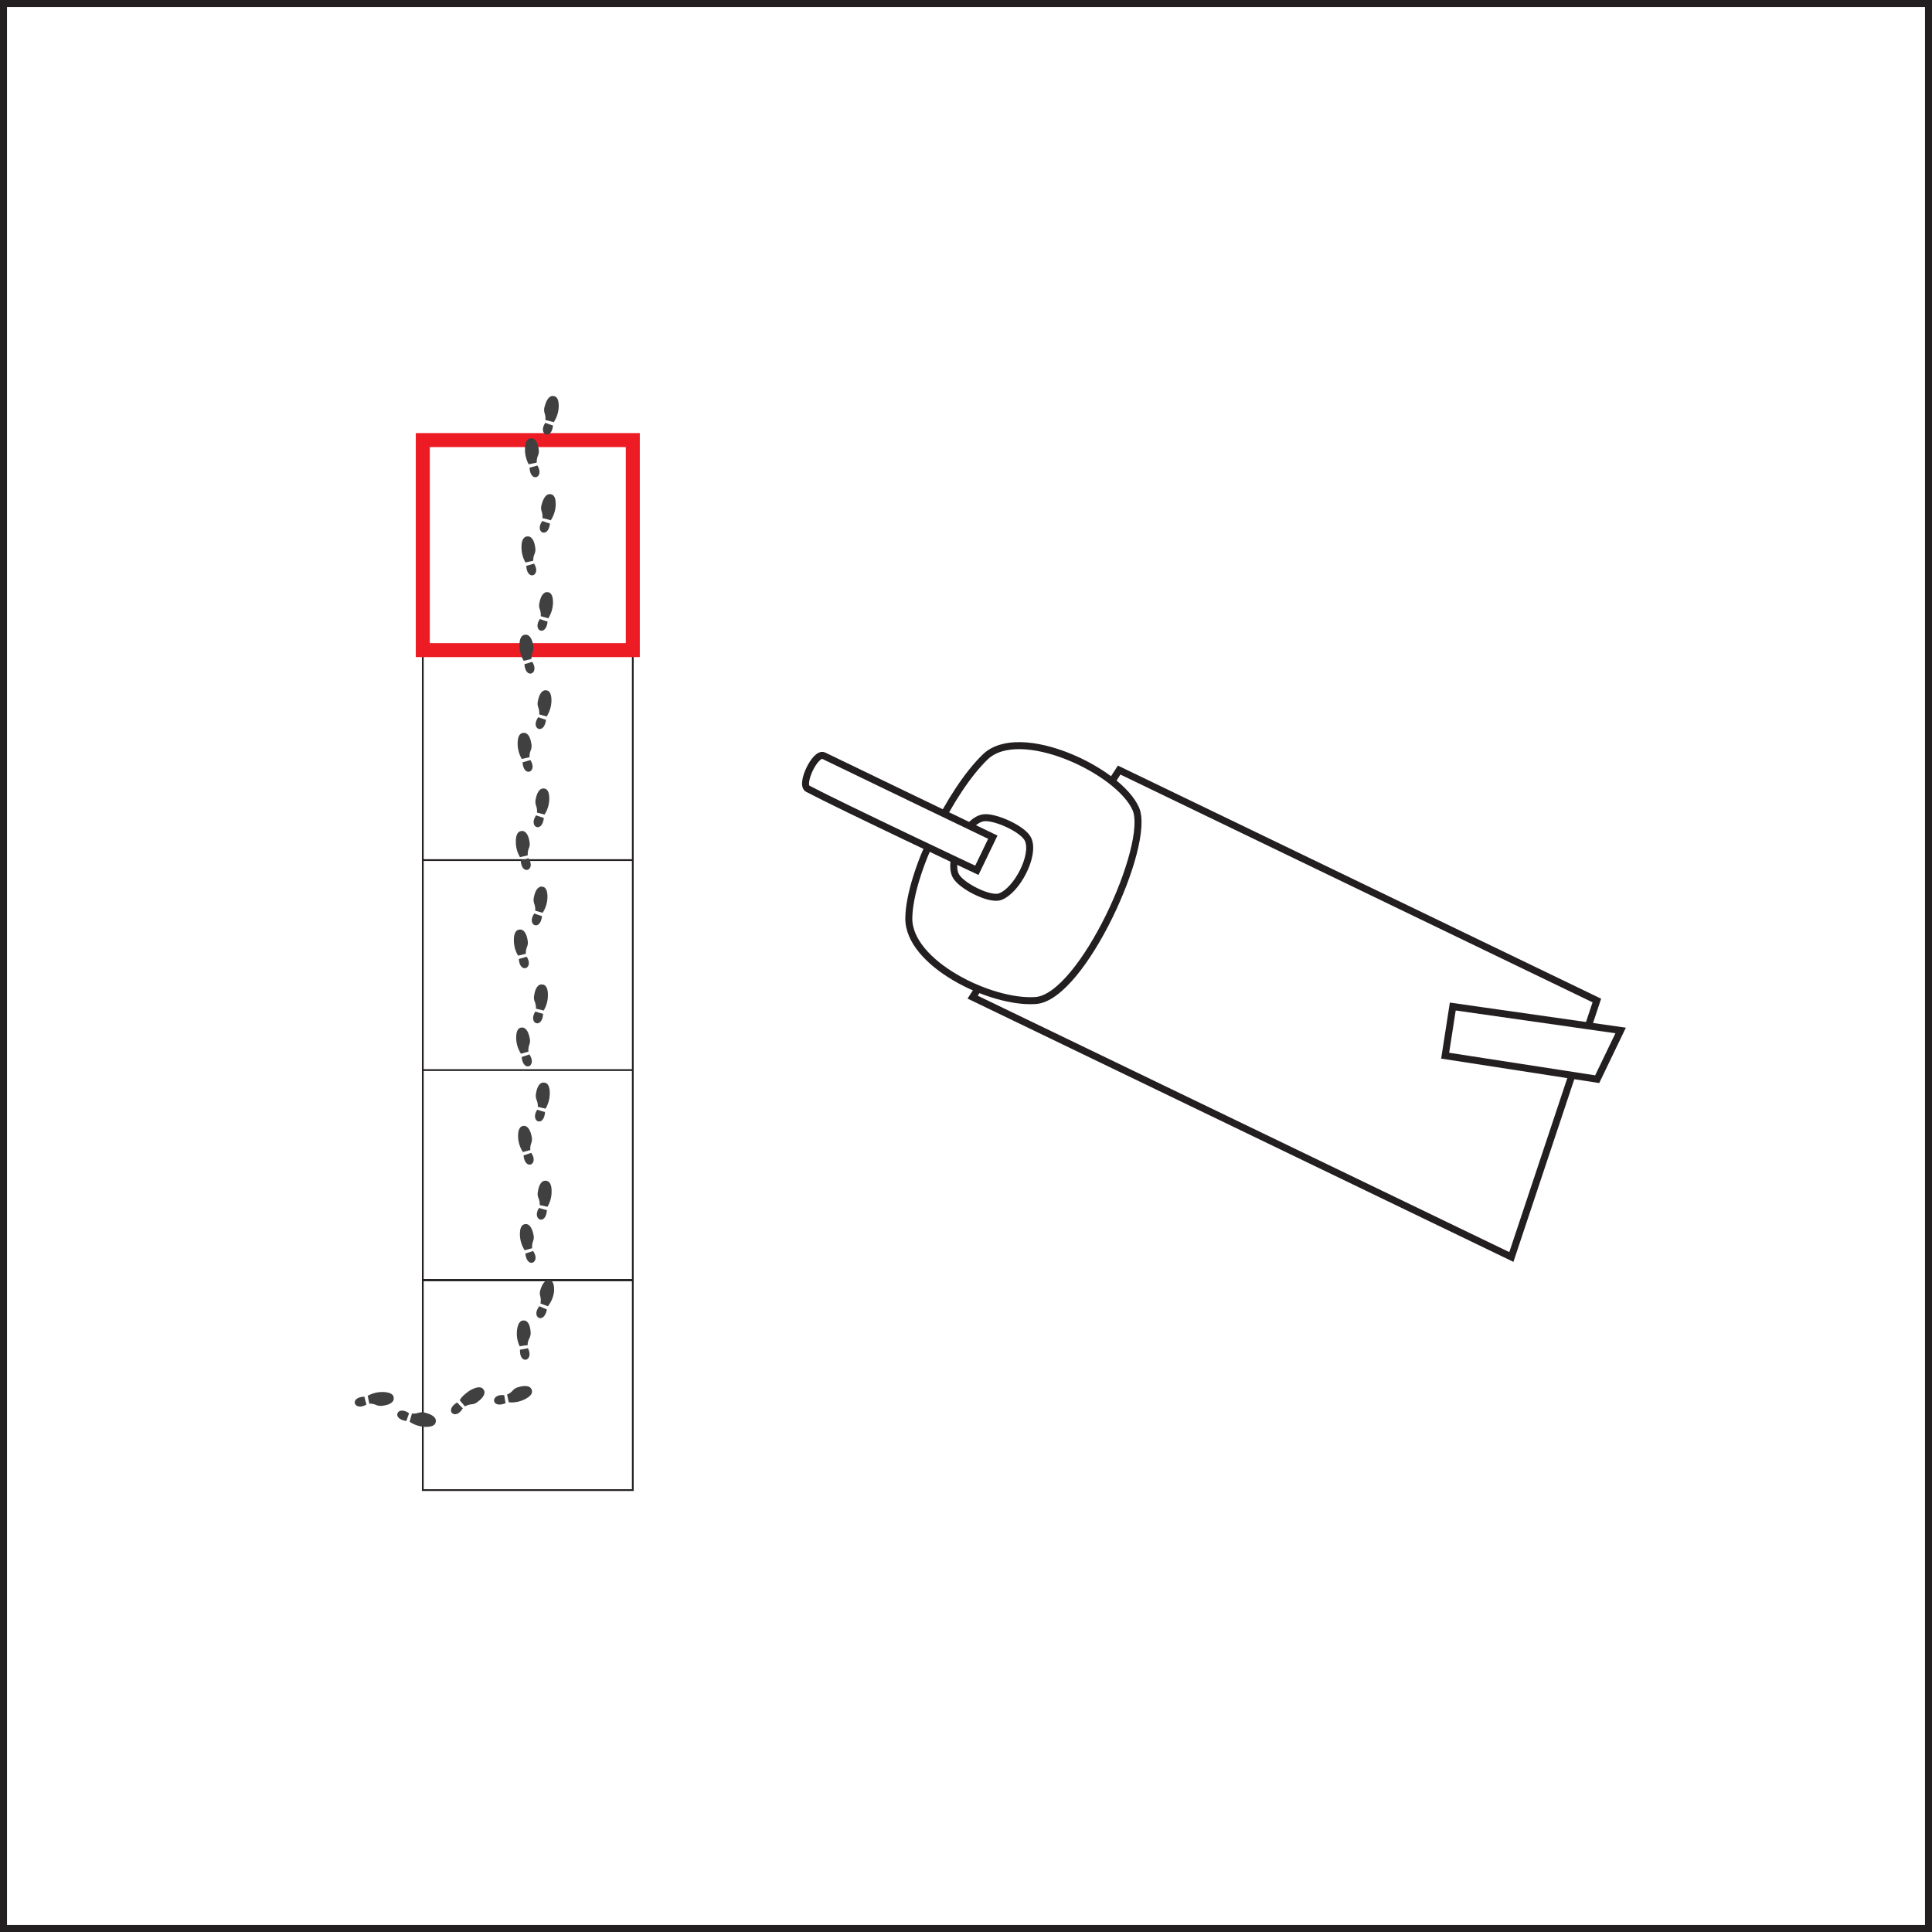
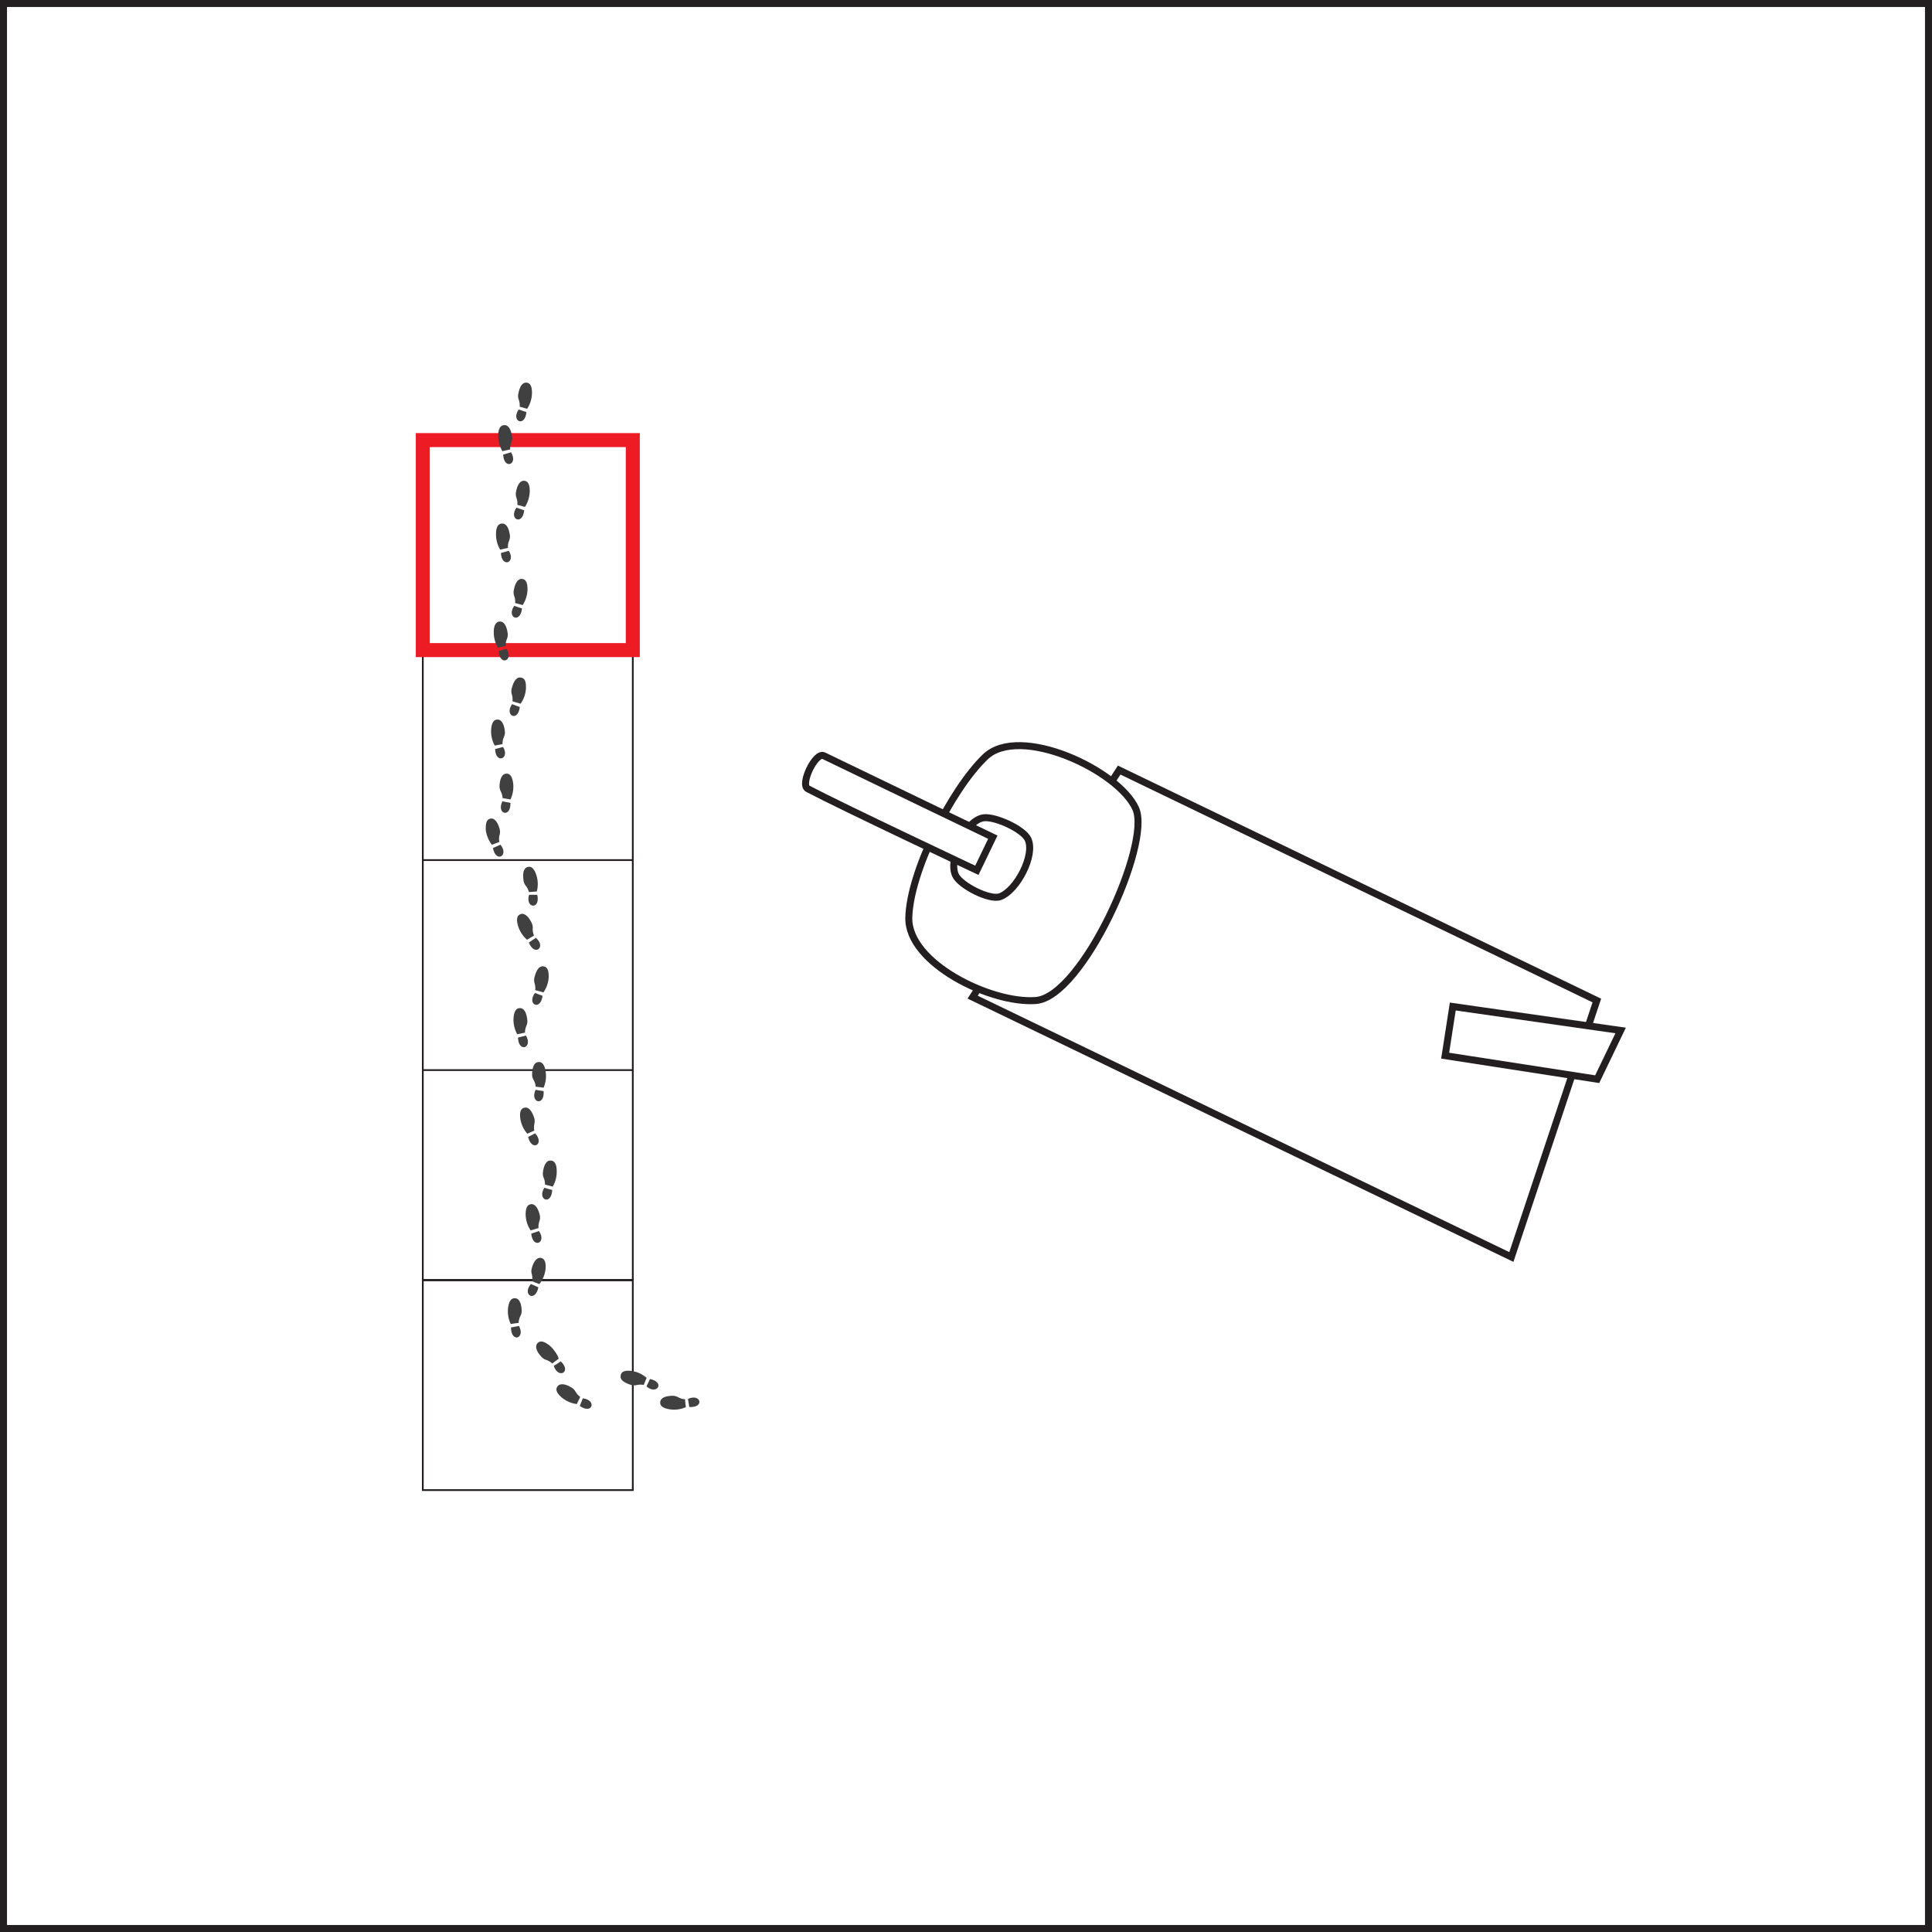
<svg xmlns="http://www.w3.org/2000/svg" viewBox="0 0 276 276">
  <defs>
-     <style>.cls-1{fill:#fff;}.cls-1,.cls-2{stroke:#231f20;}.cls-1,.cls-2,.cls-3{stroke-miterlimit:10;}.cls-2,.cls-3,.cls-4{fill:none;}.cls-2{stroke-width:0.25px;}.cls-3{stroke:#ed1c24;stroke-width:2px;}.cls-5{fill:#404040;}</style>
+     <style>.cls-1{fill:#fff;}.cls-1,.cls-2{stroke:#231f20;}.cls-1,.cls-2,.cls-3{stroke-miterlimit:10;}.cls-2,.cls-3{fill:none;}.cls-2{stroke-width:0.25px;}.cls-3{stroke:#ed1c24;stroke-width:2px;}.cls-4{fill:#404040;}</style>
  </defs>
  <g id="Layer_2" data-name="Layer 2">
    <g id="alarmclock1">
      <rect class="cls-1" x="0.5" y="0.5" width="275" height="275" />
      <g id="Layer_1-2" data-name="Layer 1-2">
        <polygon class="cls-1" points="228.12 142.93 215.91 179.57 138.95 142.45 159.88 110.01 228.12 142.93" />
        <polygon class="cls-1" points="231.52 147.21 228.17 154.17 206.45 150.81 207.54 143.79 231.52 147.21" />
        <path class="cls-1" d="M162.26,115.55c2.21,5.08-7.64,26.86-14.28,27.38-6.42.48-18.27-5.33-18.15-11.8s6-18.27,10.92-23S159.86,110.06,162.26,115.55Z" />
        <path class="cls-1" d="M146.86,119.9c1.06,2.28-1.62,7.36-4,8.2-1.49.54-5.68-1.6-6.36-3.07-1.06-2.29,1.42-7.84,4-8.2C142.13,116.6,146.18,118.43,146.86,119.9Z" />
        <path class="cls-1" d="M141.83,119.6l-2.28,4.73s-19.11-9-24.15-11.65c-1.16-.61,1.1-5.3,2.28-4.72C123.61,110.84,141.83,119.6,141.83,119.6Z" />
      </g>
      <rect class="cls-2" x="60.4" y="62.87" width="30" height="120" />
      <line class="cls-2" x1="60.4" y1="182.87" x2="90.4" y2="182.87" />
      <line class="cls-2" x1="60.4" y1="152.87" x2="90.4" y2="152.87" />
      <line class="cls-2" x1="60.4" y1="122.87" x2="90.4" y2="122.87" />
      <line class="cls-2" x1="60.4" y1="92.87" x2="90.4" y2="92.87" />
      <rect class="cls-3" x="60.4" y="62.87" width="30" height="30" />
      <rect class="cls-2" x="60.4" y="182.87" width="30" height="30" />
-       <rect class="cls-4" x="71.55" y="60.03" width="11.69" height="4.66" transform="translate(12.47 137.63) rotate(-88.08)" />
-       <path id="path2890" class="cls-5" d="M75.65,66.81c.45-.12.77-.19,1.12-.31C77.84,68.24,75.75,69.06,75.65,66.81Zm1-.72-1.12.24A4.34,4.34,0,0,1,75,64.05c0-.67.19-1.59,1.1-1.42.43.13.73.66.85,1.51a1.55,1.55,0,0,1-.12,1,2.13,2.13,0,0,0-.15.9Z" />
-       <path id="path2890-7" class="cls-5" d="M79,60.79c-.44-.16-.75-.25-1.1-.39C76.76,62.06,78.79,63,79,60.79Zm.11-.48a4.3,4.3,0,0,0,.71-2.24c0-.67-.08-1.6-1-1.49-.44.1-.77.61-1,1.45a1.57,1.57,0,0,0,0,1.06,2,2,0,0,1,.09.91Z" />
-       <rect class="cls-4" x="71.08" y="74.05" width="11.69" height="4.66" transform="translate(-1.99 150.71) rotate(-88.08)" />
-       <path id="path2890-2" data-name="path2890" class="cls-5" d="M75.18,80.83c.45-.13.77-.2,1.12-.31C77.37,82.25,75.28,83.08,75.18,80.83Zm1-.72-1.12.24a4.36,4.36,0,0,1-.56-2.28c0-.67.19-1.59,1.1-1.42.43.13.73.66.85,1.5a1.58,1.58,0,0,1-.12,1.06,2.13,2.13,0,0,0-.15.9Z" />
-       <path id="path2890-7-2" data-name="path2890-7" class="cls-5" d="M78.57,74.8c-.44-.15-.75-.24-1.1-.38C76.29,76.08,78.32,77,78.57,74.8Zm.11-.47a4.3,4.3,0,0,0,.71-2.24c0-.67-.08-1.6-1-1.49-.44.1-.77.61-1,1.44a1.56,1.56,0,0,0,0,1.06,2.2,2.2,0,0,1,.1.92C78,74.11,78.31,74.22,78.68,74.33Z" />
-       <rect class="cls-4" x="70.76" y="88.07" width="11.69" height="4.66" transform="matrix(0.02, -1, 1, 0.02, -15.25, 165.27)" />
-       <path id="path2890-3" data-name="path2890" class="cls-5" d="M74.92,94.88c.45-.14.77-.21,1.12-.33C77.13,96.27,75.05,97.12,74.92,94.88Zm1-.74-1.11.26a4.37,4.37,0,0,1-.6-2.28c0-.67.17-1.59,1.09-1.43.42.12.73.65.87,1.49a1.66,1.66,0,0,1-.11,1.06,2.13,2.13,0,0,0-.14.9Z" />
-       <path id="path2890-7-3" data-name="path2890-7" class="cls-5" d="M78.23,88.8c-.45-.15-.76-.23-1.11-.37C76,90.11,78,91,78.23,88.8Zm.1-.47A4.35,4.35,0,0,0,79,86.08c0-.68-.11-1.6-1-1.48-.43.11-.76.62-.93,1.46a1.61,1.61,0,0,0,.07,1.06,2.17,2.17,0,0,1,.11.91Z" />
-       <rect class="cls-4" x="70.49" y="102.1" width="11.69" height="4.66" transform="translate(-29.53 178.76) rotate(-88.91)" />
-       <path id="path2890-4" data-name="path2890" class="cls-5" d="M74.65,108.9l1.12-.32C76.86,110.29,74.79,111.15,74.65,108.9Zm1-.73-1.11.25a4.26,4.26,0,0,1-.59-2.27c0-.67.16-1.59,1.08-1.44.43.12.74.65.87,1.5a1.55,1.55,0,0,1-.11,1.05,2.17,2.17,0,0,0-.14.91Z" />
-       <path id="path2890-7-4" data-name="path2890-7" class="cls-5" d="M78,102.83c-.45-.16-.76-.24-1.11-.37C75.7,104.13,77.74,105.06,78,102.83Zm.1-.48a4.33,4.33,0,0,0,.68-2.25c0-.67-.11-1.6-1-1.48-.43.11-.76.63-.92,1.46a1.49,1.49,0,0,0,.07,1.06,2.34,2.34,0,0,1,.1.91C77.33,102.14,77.69,102.25,78.06,102.35Z" />
-       <rect class="cls-4" x="70.22" y="116.12" width="11.69" height="4.66" transform="translate(-43.81 192.25) rotate(-88.91)" />
-       <path id="path2890-5" data-name="path2890" class="cls-5" d="M74.39,122.93c.45-.14.76-.21,1.12-.33C76.6,124.32,74.52,125.17,74.39,122.93Zm1-.74-1.11.26a4.27,4.27,0,0,1-.59-2.28c0-.67.17-1.59,1.08-1.44.43.13.74.66.87,1.5a1.5,1.5,0,0,1-.11,1,2.2,2.2,0,0,0-.14.91Z" />
-       <path id="path2890-7-5" data-name="path2890-7" class="cls-5" d="M77.69,116.85c-.44-.15-.75-.24-1.11-.37C75.43,118.16,77.47,119.09,77.69,116.85Zm.1-.48a4.21,4.21,0,0,0,.68-2.25c0-.67-.1-1.59-1-1.47-.44.1-.76.62-.93,1.46a1.61,1.61,0,0,0,.07,1.06,2.13,2.13,0,0,1,.1.91Z" />
-       <rect class="cls-4" x="69.96" y="130.15" width="11.69" height="4.66" transform="translate(-58.09 205.74) rotate(-88.91)" />
-       <path id="path2890-6" data-name="path2890" class="cls-5" d="M74.12,137c.45-.13.76-.21,1.12-.33C76.33,138.34,74.25,139.2,74.12,137Zm1-.74-1.11.26a4.27,4.27,0,0,1-.6-2.27c0-.68.17-1.6,1.08-1.44.43.12.74.65.88,1.49a1.58,1.58,0,0,1-.12,1.06,2.29,2.29,0,0,0-.13.9Z" />
-       <path id="path2890-7-6" data-name="path2890-7" class="cls-5" d="M77.43,130.87c-.45-.15-.76-.23-1.11-.37C75.16,132.18,77.21,133.11,77.43,130.87Zm.09-.47a4.25,4.25,0,0,0,.69-2.25c0-.68-.11-1.6-1-1.48-.43.11-.76.62-.93,1.46a1.61,1.61,0,0,0,.07,1.06,2.17,2.17,0,0,1,.11.91C76.79,130.19,77.16,130.29,77.52,130.4Z" />
-       <rect class="cls-4" x="73.7" y="140.65" width="4.66" height="11.69" transform="translate(-2.77 1.47) rotate(-1.09)" />
-       <path id="path2890-7-7" data-name="path2890" class="cls-5" d="M74.52,151c.45-.15.76-.23,1.11-.37C76.78,152.34,74.74,153.27,74.52,151Zm1-.77c-.37.09-.73.19-1.1.3a4.24,4.24,0,0,1-.68-2.25c0-.68.1-1.6,1-1.48.43.11.76.62.92,1.46a1.55,1.55,0,0,1-.07,1.06,2.34,2.34,0,0,0-.1.91Z" />
-       <path id="path2890-7-8" data-name="path2890-7" class="cls-5" d="M77.59,144.84c-.45-.14-.76-.21-1.12-.33C75.38,146.23,77.46,147.08,77.59,144.84Zm.08-.48a4.19,4.19,0,0,0,.6-2.28c0-.67-.17-1.59-1.08-1.43-.43.12-.74.65-.87,1.49a1.5,1.5,0,0,0,.11,1.05,2.58,2.58,0,0,1,.14.91Z" />
-       <rect class="cls-4" x="73.97" y="154.68" width="4.66" height="11.69" transform="translate(-3.03 1.48) rotate(-1.09)" />
-       <path id="path2890-8" data-name="path2890" class="cls-5" d="M74.79,165.06c.44-.15.75-.24,1.1-.37C77.05,166.36,75,167.3,74.79,165.06Zm1-.78-1.09.3a4.22,4.22,0,0,1-.69-2.25c0-.67.11-1.6,1-1.48.43.11.76.63.93,1.46a1.61,1.61,0,0,1-.07,1.06,2.17,2.17,0,0,0-.11.91Z" />
-       <path id="path2890-7-9" data-name="path2890-7" class="cls-5" d="M77.86,158.86c-.45-.13-.77-.21-1.12-.33C75.65,160.25,77.73,161.11,77.86,158.86Zm.08-.48a4.36,4.36,0,0,0,.6-2.27c0-.68-.17-1.6-1.09-1.44-.42.12-.73.65-.87,1.49a1.65,1.65,0,0,0,.11,1.06,2.13,2.13,0,0,1,.14.9Z" />
-       <rect class="cls-4" x="74.23" y="168.7" width="4.66" height="11.69" transform="translate(-3.3 1.49) rotate(-1.09)" />
-       <path id="path2890-9" data-name="path2890" class="cls-5" d="M75.05,179.08c.45-.15.76-.24,1.11-.37C77.31,180.39,75.27,181.32,75.05,179.08Zm1-.77c-.37.09-.73.19-1.1.3a4.36,4.36,0,0,1-.68-2.26c0-.67.11-1.59,1-1.47.43.1.76.62.93,1.46a1.54,1.54,0,0,1-.08,1.06,2.34,2.34,0,0,0-.1.91Z" />
-       <path id="path2890-7-10" data-name="path2890-7" class="cls-5" d="M78.13,172.88c-.46-.13-.77-.2-1.13-.32C75.92,174.27,78,175.13,78.13,172.88Zm.08-.48a4.24,4.24,0,0,0,.59-2.27c0-.67-.16-1.59-1.08-1.44-.43.13-.74.65-.87,1.5a1.5,1.5,0,0,0,.11,1.05,2.2,2.2,0,0,1,.14.91Z" />
-       <rect class="cls-4" x="70.52" y="186.19" width="11.69" height="4.66" transform="translate(-119.47 243.48) rotate(-83.63)" />
-       <path id="path2890-10" data-name="path2890" class="cls-5" d="M74.28,192.82c.46-.09.78-.14,1.14-.22C76.35,194.41,74.2,195.07,74.28,192.82Zm1.09-.64c-.38,0-.75.1-1.13.15a4.23,4.23,0,0,1-.38-2.32c.09-.66.31-1.57,1.21-1.33.41.16.67.72.73,1.57a1.6,1.6,0,0,1-.21,1,2.29,2.29,0,0,0-.22.89Z" />
-       <path id="path2890-7-11" data-name="path2890-7" class="cls-5" d="M78.13,187.07c-.43-.19-.73-.3-1.07-.47C75.76,188.16,77.71,189.28,78.13,187.07Zm.14-.46a4.23,4.23,0,0,0,.89-2.18c0-.67,0-1.6-.89-1.57-.44.07-.81.56-1.06,1.37a1.55,1.55,0,0,0,0,1.06,2.38,2.38,0,0,1,0,.92Z" />
-       <rect class="cls-4" x="64.2" y="197.44" width="11.69" height="4.66" transform="translate(-81.9 52.37) rotate(-26.55)" />
-       <path id="path2890-11" data-name="path2890" class="cls-5" d="M65.3,200.35c.33.34.54.58.81.84C65.09,203,63.37,201.51,65.3,200.35Zm1.13.57c-.24-.29-.49-.57-.74-.86.07-.46,1.38-1.46,1.74-1.58.61-.29,1.48-.6,1.77.29.09.43-.23.95-.92,1.46a1.5,1.5,0,0,1-1,.39,2.37,2.37,0,0,0-.87.3Z" />
-       <path id="path2890-7-12" data-name="path2890-7" class="cls-5" d="M72.22,200.46c-.08-.46-.14-.78-.19-1.15C70,199.07,70.13,201.31,72.22,200.46Zm.46-.13a4.24,4.24,0,0,0,2.31-.44c.6-.32,1.37-.83.84-1.59-.3-.34-.91-.39-1.73-.15a1.55,1.55,0,0,0-.9.55,2.07,2.07,0,0,1-.76.52C72.53,199.59,72.6,200,72.68,200.33Z" />
-       <rect class="cls-4" x="54.15" y="195.46" width="4.66" height="11.69" transform="translate(-147.01 249.31) rotate(-87.6)" />
-       <path id="path2890-12" data-name="path2890" class="cls-5" d="M52.05,199.52c.12.46.19.77.3,1.13C50.61,201.7,49.8,199.6,52.05,199.52Zm.71,1c-.07-.37-.15-.74-.23-1.12a4.28,4.28,0,0,1,2.29-.54c.67.05,1.59.2,1.41,1.11-.13.43-.67.73-1.51.84a1.64,1.64,0,0,1-1.06-.13,2.14,2.14,0,0,0-.9-.16Z" />
-       <path id="path2890-7-13" data-name="path2890-7" class="cls-5" d="M58.05,203c.16-.45.25-.75.39-1.1C56.79,200.68,55.82,202.7,58.05,203Zm.47.11a4.23,4.23,0,0,0,2.24.73c.67,0,1.59-.07,1.5-1-.1-.44-.61-.78-1.44-1a1.56,1.56,0,0,0-1.06,0,2.34,2.34,0,0,1-.91.09Z" />
+       <path id="path2890" class="cls-4" d="M71.88,64.94c.45-.13.76-.21,1.12-.33C74.08,66.34,72,67.18,71.88,64.94Zm1-.73c-.37.07-.74.16-1.11.25a4.27,4.27,0,0,1-.59-2.28c0-.67.17-1.59,1.09-1.43.42.12.73.65.86,1.5a1.5,1.5,0,0,1-.11,1,2.15,2.15,0,0,0-.14.91Z" />
+       <path id="path2890-7" class="cls-4" d="M75.2,58.87c-.44-.15-.75-.24-1.1-.37C72.94,60.17,75,61.11,75.2,58.87Zm.11-.47A4.34,4.34,0,0,0,76,56.15c0-.67-.1-1.6-1-1.48-.43.1-.76.62-.93,1.46a1.56,1.56,0,0,0,.07,1.06,2.3,2.3,0,0,1,.1.91Z" />
+       <path id="path2890-2" data-name="path2890" class="cls-4" d="M71.56,79l1.12-.32C73.76,80.36,71.68,81.21,71.56,79Zm1-.73-1.11.25a4.27,4.27,0,0,1-.59-2.28c0-.67.17-1.59,1.09-1.43.43.13.73.66.87,1.5a1.55,1.55,0,0,1-.12,1,2.2,2.2,0,0,0-.14.91Z" />
+       <path id="path2890-7-2" data-name="path2890-7" class="cls-4" d="M74.89,72.9c-.45-.16-.76-.24-1.11-.38C72.62,74.19,74.66,75.13,74.89,72.9Zm.1-.48a4.31,4.31,0,0,0,.69-2.25c0-.67-.1-1.59-1-1.48-.44.11-.77.62-.94,1.46a1.61,1.61,0,0,0,.07,1.06,2.17,2.17,0,0,1,.1.91C74.26,72.21,74.62,72.32,75,72.42Z" />
+       <path id="path2890-3" data-name="path2890" class="cls-4" d="M71.24,93c.45-.13.77-.2,1.12-.32C73.45,94.38,71.37,95.23,71.24,93Zm1-.73-1.11.25a4.26,4.26,0,0,1-.59-2.27c0-.68.18-1.59,1.09-1.44.43.13.74.66.87,1.5a1.59,1.59,0,0,1-.12,1.06,2.13,2.13,0,0,0-.14.9Z" />
+       <path id="path2890-7-3" data-name="path2890-7" class="cls-4" d="M74.57,86.92c-.45-.15-.76-.24-1.11-.37C72.3,88.22,74.34,89.16,74.57,86.92Zm.1-.48a4.3,4.3,0,0,0,.69-2.24c0-.68-.1-1.6-1-1.49-.43.11-.77.63-.93,1.46a1.55,1.55,0,0,0,.06,1.06,2.17,2.17,0,0,1,.1.91Z" />
+       <path id="path2890-4" data-name="path2890" class="cls-4" d="M70.73,107c.46-.12.78-.18,1.14-.29C72.89,108.42,70.79,109.19,70.73,107Zm1.06-.7-1.12.21a4.28,4.28,0,0,1-.51-2.29c.06-.67.22-1.59,1.13-1.4.42.14.71.68.82,1.53a1.54,1.54,0,0,1-.15,1,2.15,2.15,0,0,0-.17.9Z" />
+       <path id="path2890-7-4" data-name="path2890-7" class="cls-4" d="M74.26,101c-.44-.16-.75-.26-1.1-.41C72,102.22,74,103.22,74.26,101Zm.11-.47a4.18,4.18,0,0,0,.77-2.22c0-.68,0-1.6-1-1.52-.43.09-.78.6-1,1.43a1.57,1.57,0,0,0,0,1.06,2.33,2.33,0,0,1,.07.91Z" />
+       <path id="path2890-5" data-name="path2890" class="cls-4" d="M70.42,121.14c.43-.19.73-.3,1.07-.47C72.78,122.24,70.83,123.35,70.42,121.14Zm.92-.86-1.07.4a4.3,4.3,0,0,1-.88-2.18c0-.68,0-1.6.89-1.57.44.07.82.56,1.06,1.37a1.58,1.58,0,0,1,0,1.07,2.15,2.15,0,0,0,0,.91Z" />
+       <path id="path2890-7-5" data-name="path2890-7" class="cls-4" d="M72.92,114.69c-.46-.09-.78-.13-1.14-.22C70.85,116.28,73,116.94,72.92,114.69Zm0-.48a4.24,4.24,0,0,0,.39-2.32c-.1-.67-.31-1.57-1.21-1.33-.41.16-.67.71-.73,1.56a1.6,1.6,0,0,0,.2,1,2.13,2.13,0,0,1,.22.89Z" />
+       <path id="path2890-6" data-name="path2890" class="cls-4" d="M75.55,134.65c.38-.27.66-.44,1-.67C78.08,135.26,76.39,136.73,75.55,134.65Zm.74-1-1,.6a4.25,4.25,0,0,1-1.29-2c-.18-.65-.35-1.56.57-1.71.44,0,.91.39,1.3,1.14a1.56,1.56,0,0,1,.23,1,2.14,2.14,0,0,0,.16.9Z" />
+       <path id="path2890-7-6" data-name="path2890-7" class="cls-4" d="M76.75,127.83c-.47,0-.79,0-1.17,0C75,129.79,77.25,130,76.75,127.83Zm-.06-.48a4.18,4.18,0,0,0-.07-2.35c-.22-.63-.6-1.48-1.44-1.07-.37.24-.52.83-.41,1.68a1.52,1.52,0,0,0,.4,1,2.26,2.26,0,0,1,.39.83Z" />
+       <path id="path2890-7-7" data-name="path2890" class="cls-4" d="M74,148.22c.45-.12.77-.18,1.13-.29C76.17,149.68,74.07,150.47,74,148.22Zm1-.7-1.12.22a4.29,4.29,0,0,1-.52-2.29c.06-.68.22-1.59,1.13-1.41.43.14.72.68.82,1.53a1.61,1.61,0,0,1-.14,1.05,2.15,2.15,0,0,0-.17.9Z" />
+       <path id="path2890-7-8" data-name="path2890-7" class="cls-4" d="M77.51,142.26l-1.09-.41C75.21,143.49,77.22,144.49,77.51,142.26Zm.12-.48a4.26,4.26,0,0,0,.76-2.22c0-.68-.06-1.6-1-1.51-.44.09-.78.6-1,1.43a1.57,1.57,0,0,0,0,1.06,2.33,2.33,0,0,1,.07.91C76.91,141.55,77.26,141.67,77.63,141.78Z" />
+       <path id="path2890-8" data-name="path2890" class="cls-4" d="M75.44,162.42c.42-.21.72-.34,1-.52C77.86,163.41,76,164.61,75.44,162.42Zm.89-.9-1,.44a4.23,4.23,0,0,1-1-2.14c-.09-.67-.11-1.6.82-1.6.44.05.83.52,1.11,1.32a1.59,1.59,0,0,1,.07,1.06,2.38,2.38,0,0,0,0,.92Z" />
+       <path id="path2890-7-9" data-name="path2890-7" class="cls-4" d="M77.66,155.87c-.46-.08-.78-.11-1.15-.18C75.66,157.54,77.83,158.11,77.66,155.87Zm0-.49a4.26,4.26,0,0,0,.29-2.33c-.12-.67-.38-1.56-1.26-1.28-.41.18-.65.74-.67,1.59a1.55,1.55,0,0,0,.25,1,2.18,2.18,0,0,1,.26.88Z" />
+       <path id="path2890-9" data-name="path2890" class="cls-4" d="M75.89,176.24l1.1-.38C78.16,177.52,76.13,178.48,75.89,176.24Zm1-.79-1.09.32a4.27,4.27,0,0,1-.71-2.25c0-.67.09-1.59,1-1.49.44.11.77.62,1,1.45a1.61,1.61,0,0,1-.06,1.06,2.34,2.34,0,0,0-.1.91Z" />
+       <path id="path2890-7-10" data-name="path2890-7" class="cls-4" d="M78.89,170c-.46-.13-.77-.2-1.13-.32C76.69,171.42,78.78,172.26,78.89,170Zm.07-.48a4.21,4.21,0,0,0,.57-2.28c0-.68-.18-1.59-1.1-1.43-.42.13-.72.66-.85,1.51a1.55,1.55,0,0,0,.12,1,2.13,2.13,0,0,1,.15.9Z" />
+       <path id="path2890-10" data-name="path2890" class="cls-4" d="M73,189.64c.46-.09.78-.14,1.14-.22C75.1,191.23,73,191.88,73,189.64Zm1.09-.64c-.38,0-.75.1-1.13.15a4.33,4.33,0,0,1-.38-2.32c.1-.67.32-1.57,1.22-1.33.41.17.67.72.72,1.57a1.54,1.54,0,0,1-.21,1,2.29,2.29,0,0,0-.22.89Z" />
+       <path id="path2890-7-11" data-name="path2890-7" class="cls-4" d="M76.91,183.9c-.43-.19-.73-.31-1.07-.47C74.53,185,76.48,186.11,76.91,183.9Zm.14-.46a4.23,4.23,0,0,0,.89-2.18c.06-.67,0-1.6-.88-1.57-.44.07-.82.55-1.06,1.37a1.56,1.56,0,0,0,0,1.06,2.2,2.2,0,0,1,0,.92C76.34,183.16,76.69,183.3,77.05,183.44Z" />
+       <path id="path2890-11" data-name="path2890" class="cls-4" d="M82.82,200.85c.18-.44.31-.73.44-1.09C85.28,200,84.67,202.14,82.82,200.85Zm.06-1.27-.48,1a4.26,4.26,0,0,1-2.16-.94c-.5-.45-1.14-1.12-.45-1.74.36-.26,1-.18,1.71.24a1.6,1.6,0,0,1,.76.74,2.21,2.21,0,0,0,.62.67Z" />
+       <path id="path2890-7-12" data-name="path2890-7" class="cls-4" d="M80.11,194.48c-.39.26-.65.45-1,.64C79.73,197.06,81.73,196,80.11,194.48Zm-.31-.37c0-.47-1-1.73-1.34-1.93-.53-.41-1.32-.91-1.8-.12-.18.41,0,1,.57,1.64a1.61,1.61,0,0,0,.88.6,2.42,2.42,0,0,1,.78.48Z" />
+       <path id="path2890-12" data-name="path2890" class="cls-4" d="M98.47,201c-.08-.46-.11-.78-.19-1.15C100.12,199,100.71,201.14,98.47,201Zm-.6-1.11c0,.38.07.75.11,1.13a4.15,4.15,0,0,1-2.33.31c-.66-.12-1.56-.36-1.29-1.25.18-.41.74-.65,1.59-.68a1.6,1.6,0,0,1,1,.24,2.23,2.23,0,0,0,.88.25Z" />
+       <path id="path2890-7-13" data-name="path2890-7" class="cls-4" d="M92.85,197c-.2.43-.33.73-.5,1.06C93.87,199.36,95.05,197.45,92.85,197Zm-.46-.15a4.13,4.13,0,0,0-2.14-1c-.67-.08-1.6-.1-1.6.83,0,.45.52.84,1.33,1.11a1.64,1.64,0,0,0,1.06.06,2.19,2.19,0,0,1,.92,0C92.1,197.5,92.24,197.15,92.39,196.8Z" />
    </g>
  </g>
</svg>
